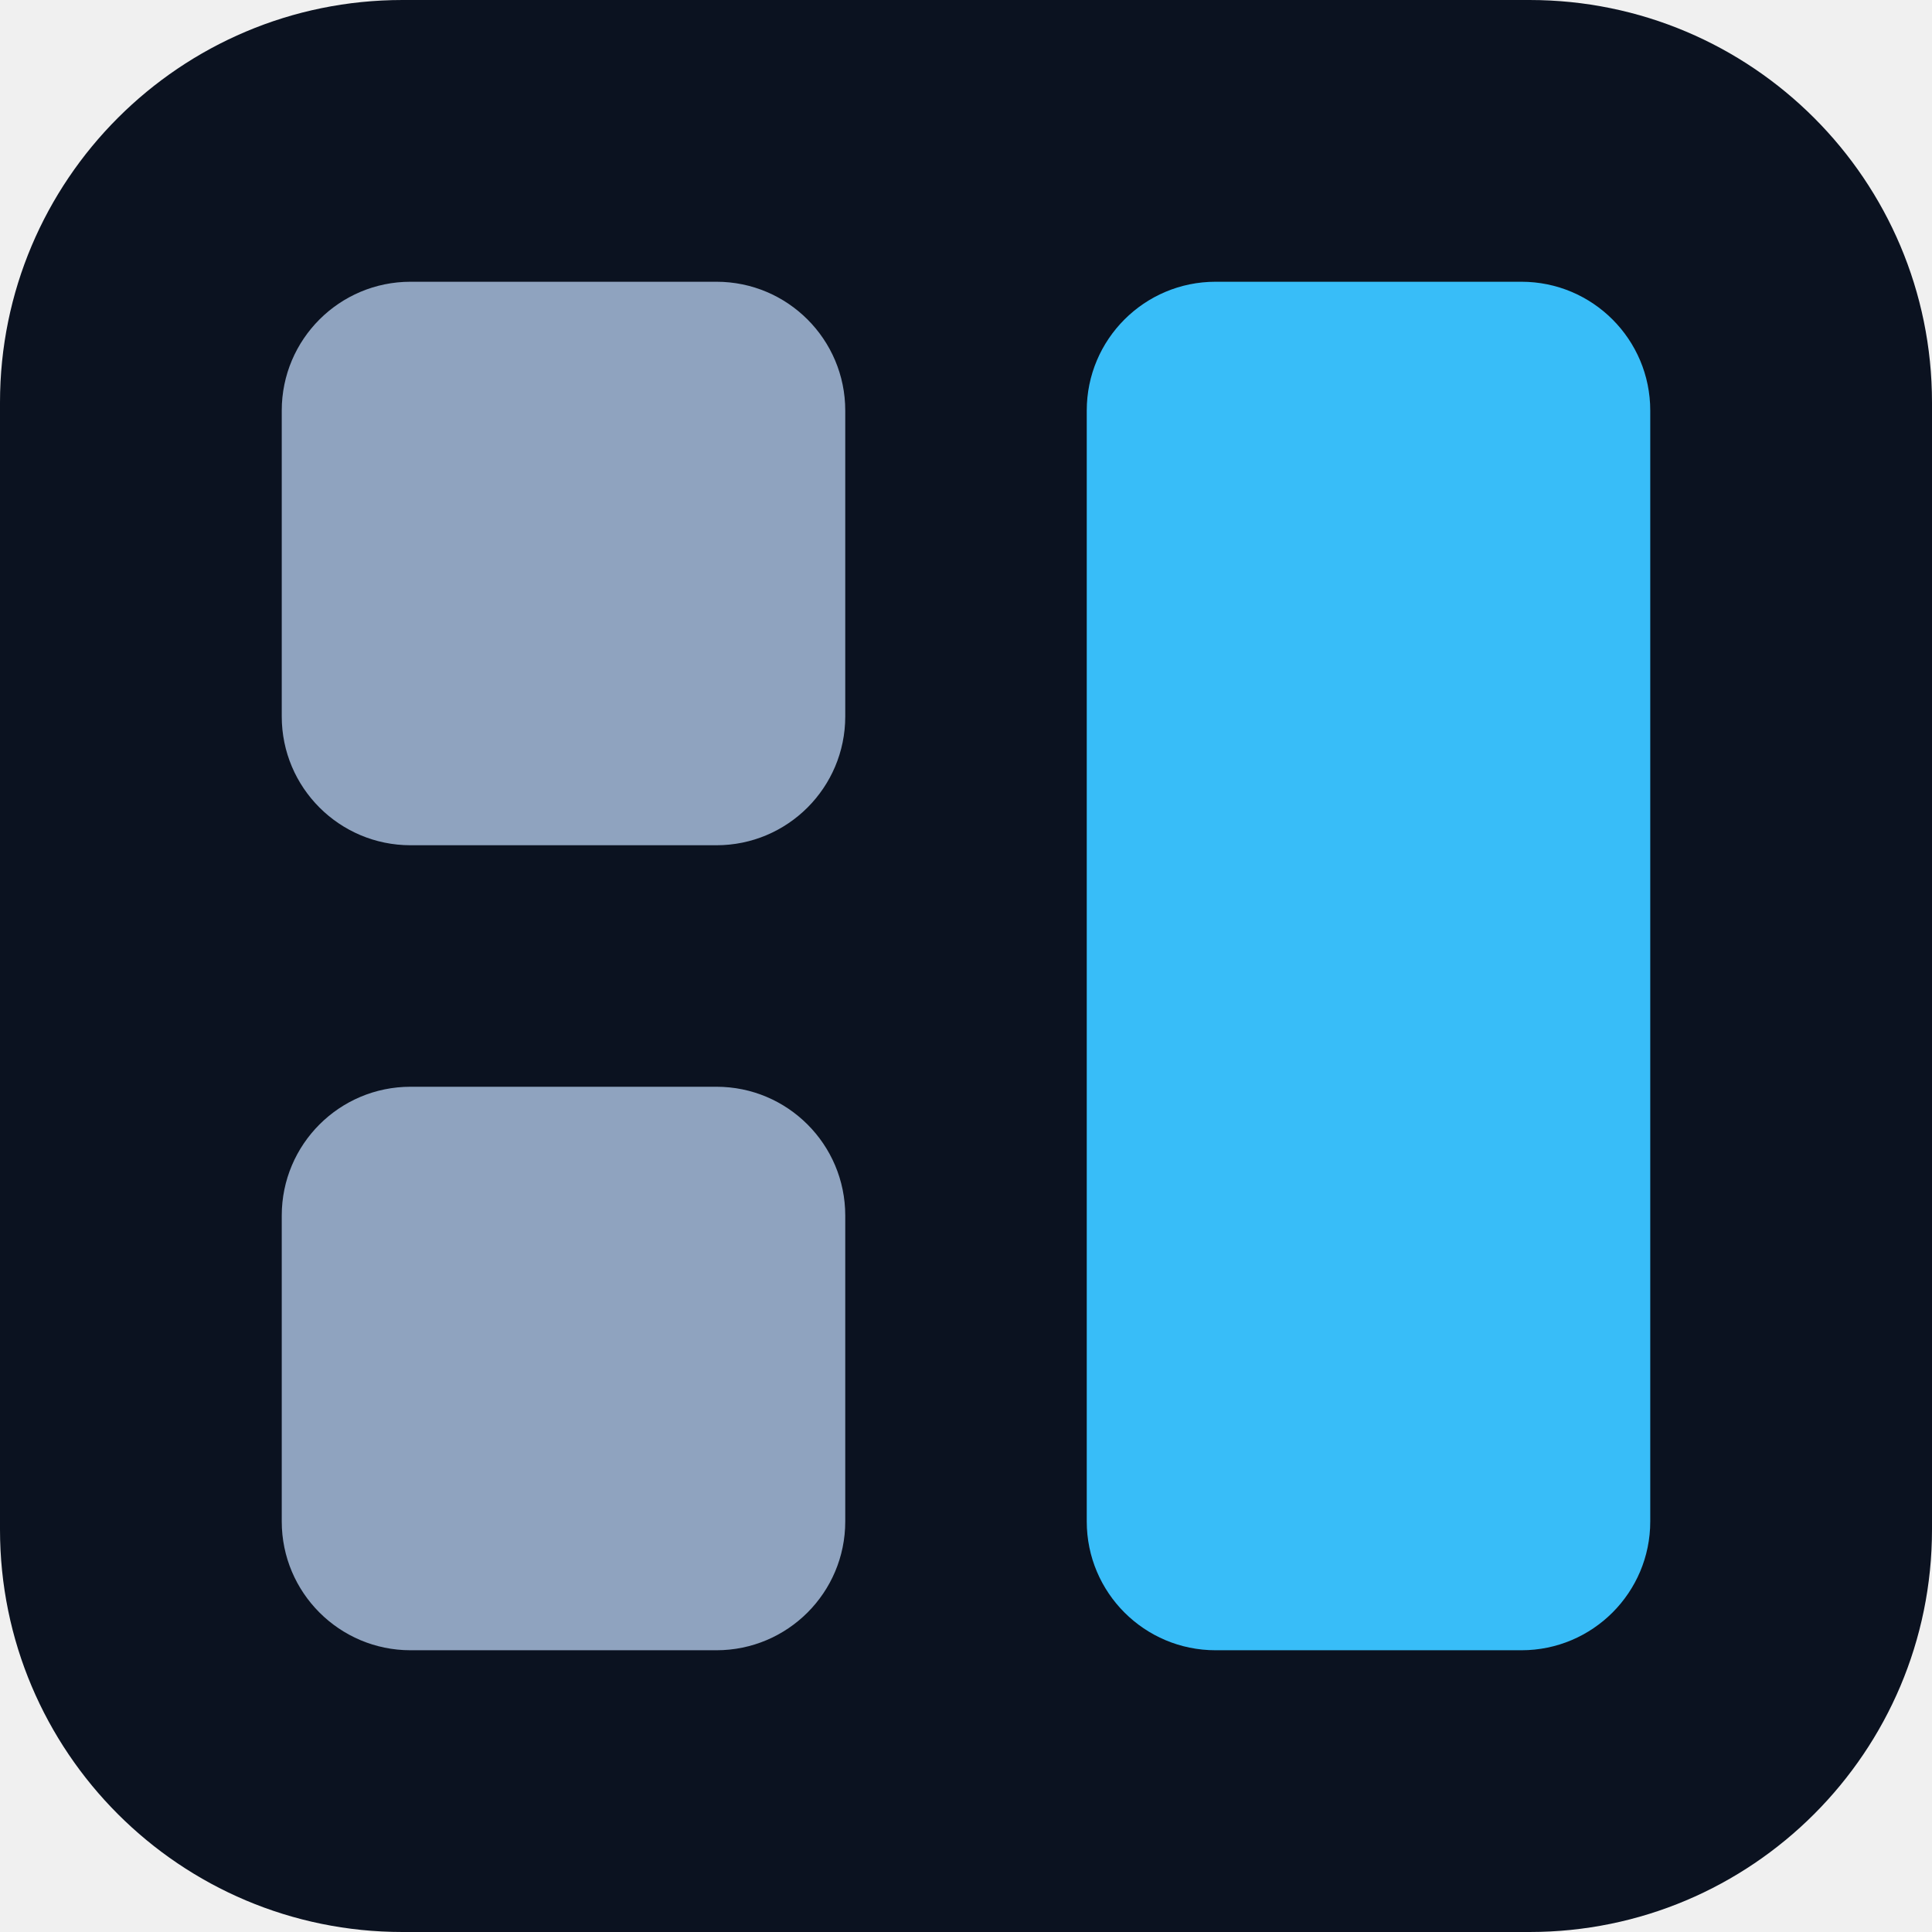
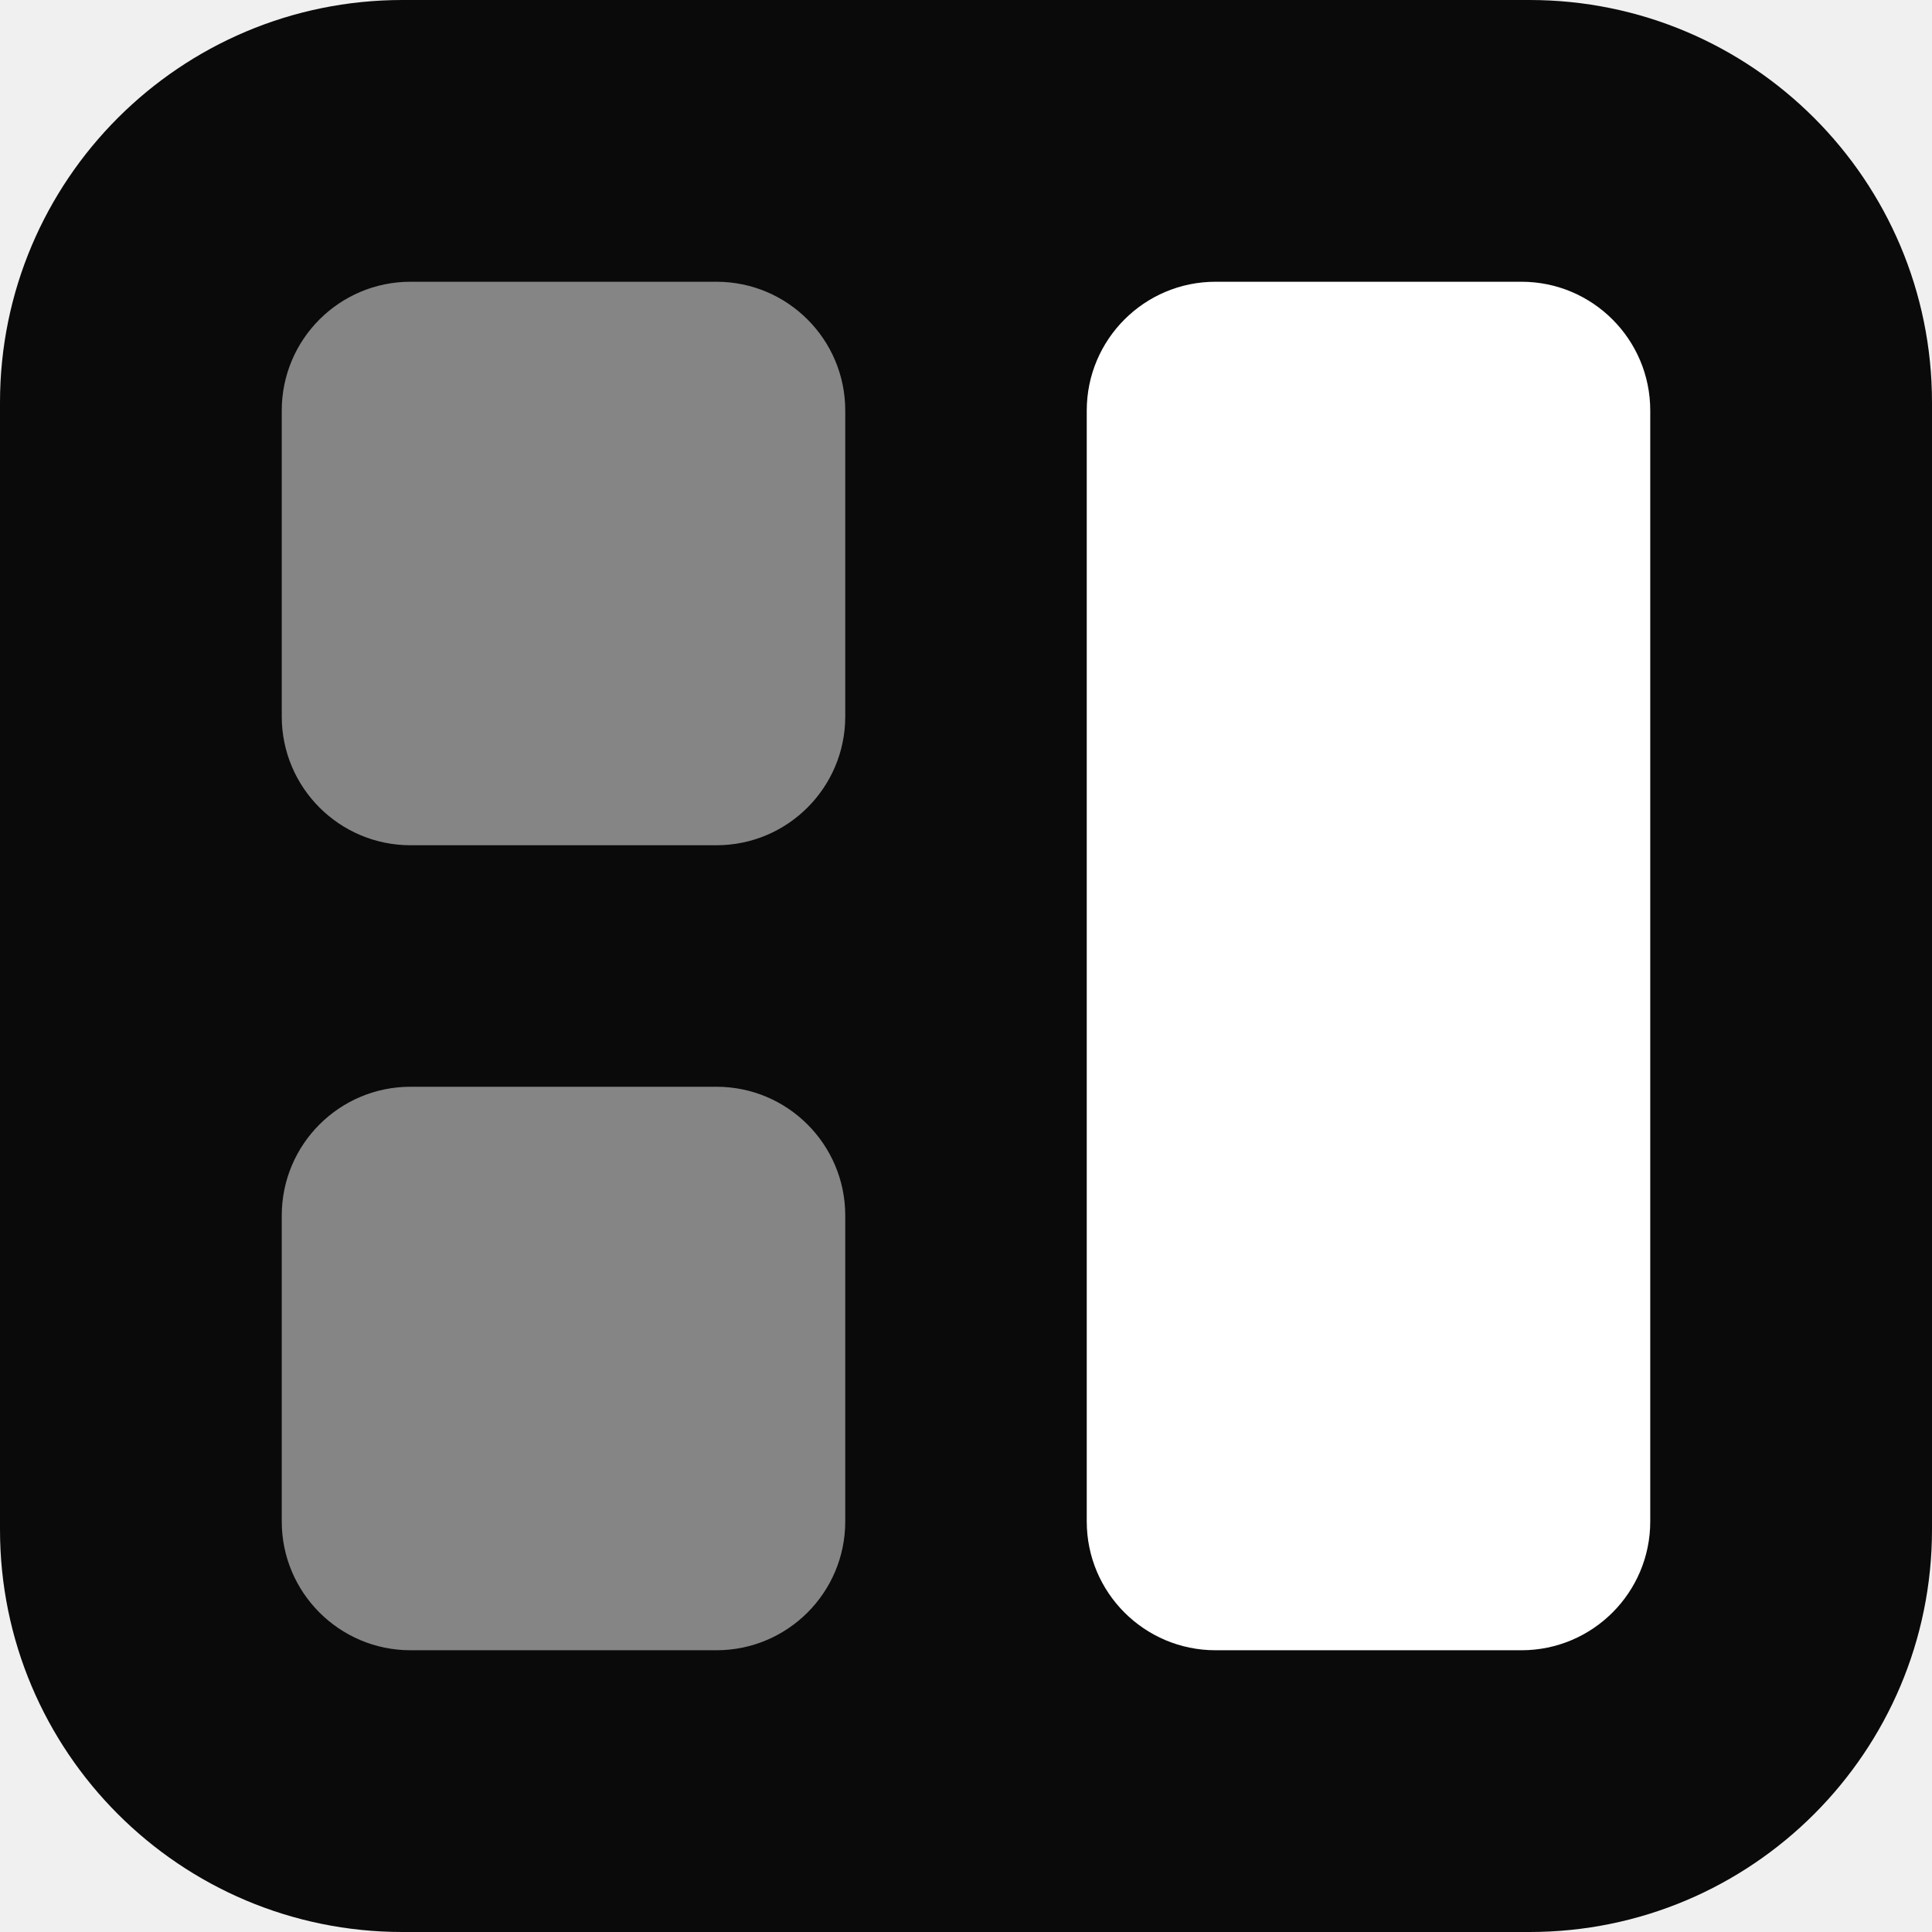
<svg xmlns="http://www.w3.org/2000/svg" viewBox="0 0 24 24" role="img" aria-label="OCIX">
-   <rect width="24" height="24" rx="5" fill="#0b1220" />
-   <rect x="3.5" y="3.5" width="7" height="7" rx="1.6" fill="#8fa3bf" />
-   <rect x="3.5" y="13.5" width="7" height="7" rx="1.6" fill="#8fa3bf" />
-   <rect x="13.5" y="3.5" width="7" height="17" rx="1.6" fill="#38bdf8" />
+   <rect width="24" height="24" rx="5" fill="#0a0a0a" />
+   <rect x="3.5" y="3.5" width="7" height="7" rx="1.6" fill="#858585" />
+   <rect x="3.5" y="13.5" width="7" height="7" rx="1.6" fill="#858585" />
+   <rect x="13.5" y="3.5" width="7" height="17" rx="1.6" fill="#ffffff" />
</svg>
